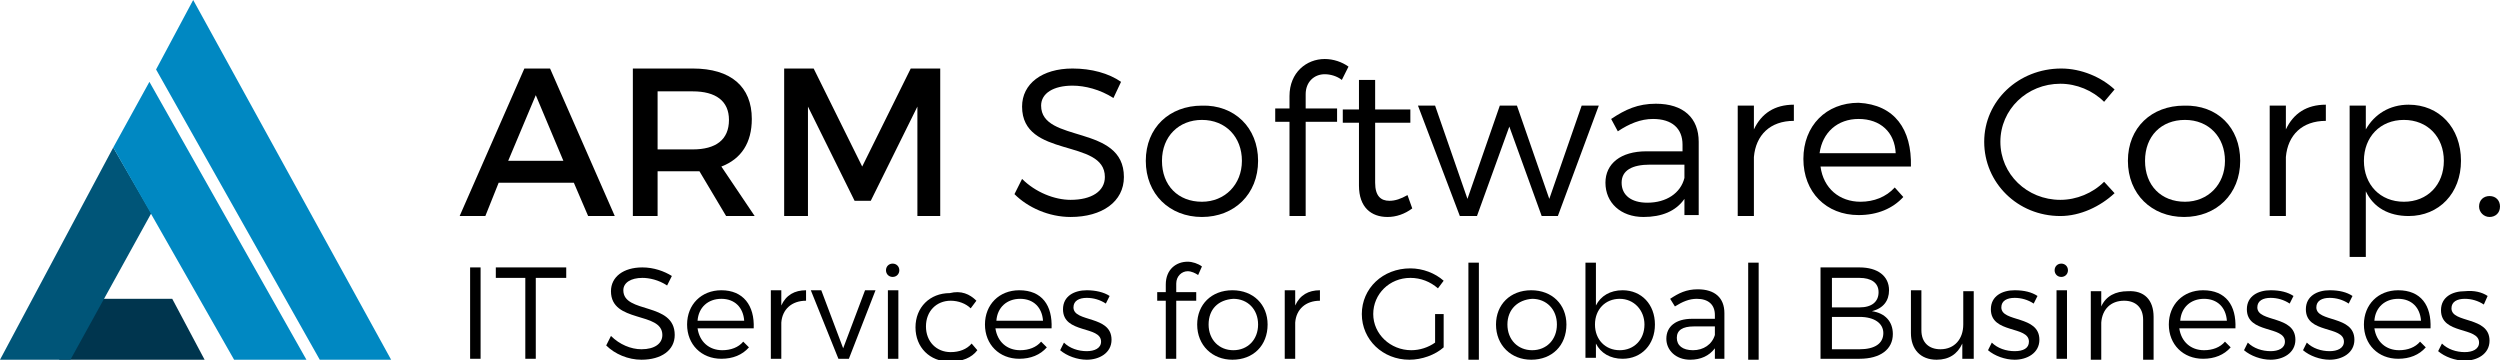
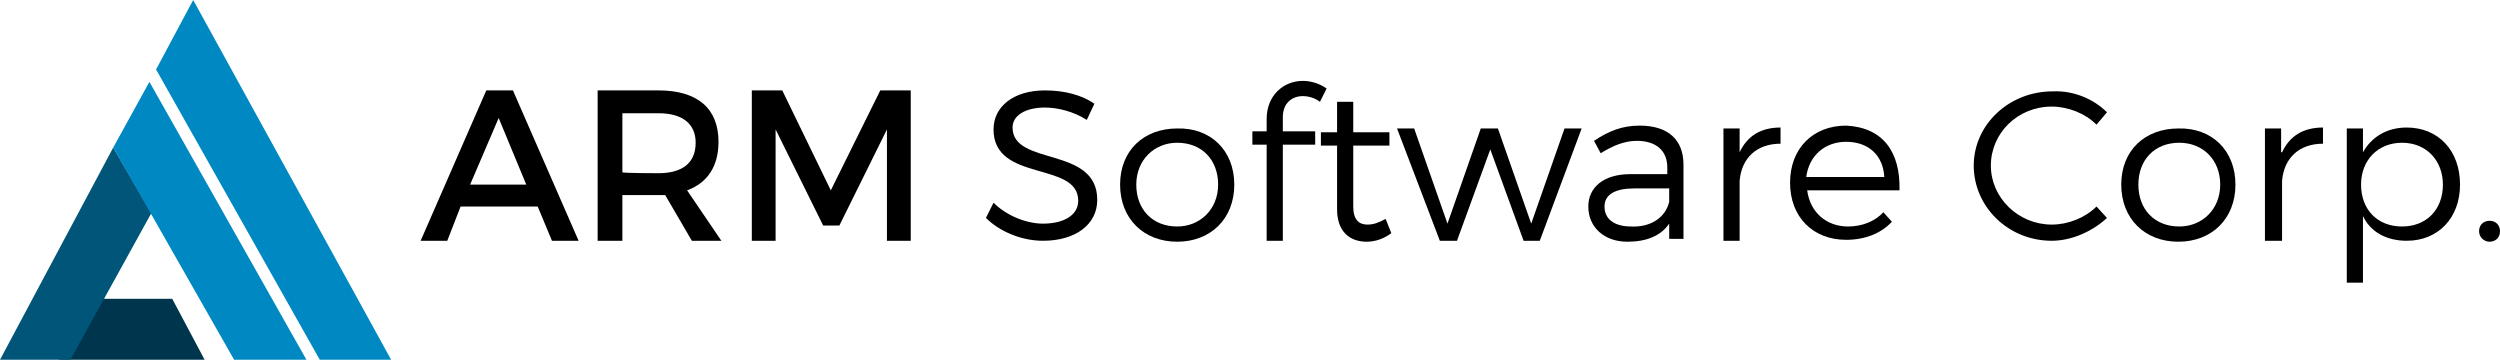
<svg xmlns="http://www.w3.org/2000/svg" version="1.1" id="Layer_1" x="0px" y="0px" viewBox="0 0 262.7 37.8" style="enable-background:new 0 0 262.7 37.8;" xml:space="preserve">
  <style type="text/css">
	.st0{fill:#00354E;}
	.st1{fill:#005578;}
	.st2{fill:#0088C2;}
</style>
  <g>
    <g id="Logo">
      <g id="Logo_ARM_1_">
        <polygon class="st0" points="10.3,31.4 18.1,31.4 21.5,37.8 6.2,37.8    " />
        <polygon class="st1" points="7.4,37.8 15.9,22.4 11.9,15.5 0,37.8    " />
        <polygon class="st2" points="20.3,0 41.1,37.8 33.6,37.8 16.4,7.3    " />
        <polygon class="st2" points="15.7,8.6 11.9,15.5 24.6,37.8 32.2,37.8    " />
      </g>
    </g>
    <g>
-       <path d="M52.4,19.2L51,22.7h-2.7l6.8-15.5h2.7l6.8,15.5h-2.8l-1.5-3.5H52.4z M56.3,10l-2.9,6.9h5.8L56.3,10z" />
-       <path d="M73.5,18c-0.2,0-0.5,0-0.7,0h-3.7v4.7h-2.6V7.2h6.3c4,0,6.2,1.9,6.2,5.3c0,2.5-1.1,4.2-3.2,5l3.5,5.2h-3L73.5,18z     M72.8,15.7c2.4,0,3.8-1,3.8-3.1c0-2-1.4-3-3.8-3h-3.7v6.1H72.8z" />
-       <path d="M96.4,22.7l0-11.5l-4.9,9.9h-1.7l-4.9-9.9v11.5h-2.5V7.2h3.1l5.1,10.3l5.1-10.3h3.1v15.5H96.4z" />
-       <path d="M117.8,8.6l-0.8,1.7c-1.4-0.9-3-1.3-4.3-1.3c-2,0-3.3,0.8-3.3,2.1c0,4,8.7,1.9,8.7,7.5c0,2.6-2.3,4.2-5.6,4.2    c-2.3,0-4.5-1-5.9-2.4l0.8-1.6c1.4,1.4,3.4,2.2,5.1,2.2c2.2,0,3.6-0.9,3.6-2.4c0-4.1-8.7-1.9-8.7-7.4c0-2.4,2.1-4,5.3-4    C114.7,7.2,116.5,7.7,117.8,8.6z" />
-       <path d="M132.2,16.9c0,3.5-2.5,5.9-5.9,5.9c-3.4,0-5.9-2.4-5.9-5.9c0-3.5,2.5-5.8,5.9-5.8C129.7,11,132.2,13.4,132.2,16.9z     M122.1,16.9c0,2.6,1.7,4.3,4.2,4.3c2.4,0,4.2-1.8,4.2-4.3c0-2.5-1.7-4.3-4.2-4.3C123.9,12.6,122.1,14.3,122.1,16.9z" />
-       <path d="M137.2,9.9v1.5h3.3v1.4h-3.3v9.9h-1.7v-9.9H134v-1.4h1.5v-1.3c0-2.5,1.8-3.9,3.7-3.9c0.9,0,1.8,0.3,2.5,0.8L141,8.4    c-0.5-0.4-1.2-0.6-1.8-0.6C138.1,7.8,137.2,8.6,137.2,9.9z" />
-       <path d="M148.4,21.9c-0.8,0.6-1.7,0.9-2.6,0.9c-1.7,0-3-1-3-3.3v-6.6h-1.7v-1.4h1.7V8.4h1.7v3.1l3.7,0v1.4h-3.7v6.3    c0,1.4,0.6,1.9,1.5,1.9c0.6,0,1.2-0.2,1.9-0.6L148.4,21.9z" />
-       <path d="M162,22.7l-3.4-9.4l-3.4,9.4h-1.8L149,11.1h1.8l3.4,9.8l3.4-9.8h1.8l3.4,9.8l3.4-9.8h1.8l-4.3,11.6H162z" />
-       <path d="M177,20.9c-0.9,1.3-2.4,1.9-4.3,1.9c-2.4,0-4-1.5-4-3.6c0-2,1.6-3.3,4.3-3.3h3.8v-0.7c0-1.7-1.1-2.7-3.1-2.7    c-1.3,0-2.5,0.5-3.7,1.3l-0.7-1.3c1.5-1,2.8-1.6,4.7-1.6c2.9,0,4.5,1.5,4.5,4l0,7.7H177V20.9z M177,18.7v-1.4h-3.6    c-1.9,0-3,0.6-3,1.9s1,2.1,2.7,2.1C175.1,21.3,176.6,20.3,177,18.7z" />
-       <path d="M184.3,13.6c0.8-1.7,2.2-2.6,4.2-2.6v1.7c-2.5,0-4,1.5-4.2,3.8v6.2h-1.7V11.1h1.7V13.6z" />
-       <path d="M200.8,17.5h-9.5c0.3,2.3,2,3.7,4.2,3.7c1.4,0,2.7-0.5,3.6-1.5l0.9,1c-1.1,1.2-2.7,1.9-4.7,1.9c-3.4,0-5.8-2.4-5.8-5.9    s2.4-5.9,5.8-5.9C199.1,11,200.9,13.6,200.8,17.5z M199.2,16.1c-0.1-2.2-1.6-3.6-3.9-3.6c-2.2,0-3.8,1.4-4.1,3.6H199.2z" />
-       <path d="M222.2,9.4l-1.1,1.3c-1.2-1.2-2.9-1.9-4.6-1.9c-3.5,0-6.3,2.7-6.3,6.1c0,3.4,2.8,6.1,6.3,6.1c1.7,0,3.4-0.7,4.6-1.9    l1.1,1.2c-1.5,1.4-3.6,2.4-5.7,2.4c-4.5,0-8-3.5-8-7.8c0-4.3,3.6-7.7,8.1-7.7C218.7,7.2,220.8,8.1,222.2,9.4z" />
-       <path d="M235.4,16.9c0,3.5-2.5,5.9-5.9,5.9c-3.4,0-5.9-2.4-5.9-5.9c0-3.5,2.5-5.8,5.9-5.8C233,11,235.4,13.4,235.4,16.9z     M225.4,16.9c0,2.6,1.7,4.3,4.2,4.3c2.4,0,4.2-1.8,4.2-4.3c0-2.5-1.7-4.3-4.2-4.3C227.1,12.6,225.4,14.3,225.4,16.9z" />
-       <path d="M240.2,13.6c0.8-1.7,2.2-2.6,4.2-2.6v1.7c-2.5,0-4,1.5-4.2,3.8v6.2h-1.7V11.1h1.7V13.6z" />
-       <path d="M258.6,16.9c0,3.4-2.3,5.8-5.5,5.8c-2.1,0-3.7-0.9-4.5-2.6V27h-1.7V11.1h1.7v2.5c0.9-1.6,2.5-2.6,4.5-2.6    C256.3,11,258.6,13.4,258.6,16.9z M256.8,16.9c0-2.5-1.7-4.3-4.2-4.3c-2.5,0-4.2,1.8-4.2,4.3c0,2.5,1.7,4.3,4.2,4.3    C255.1,21.2,256.8,19.4,256.8,16.9z" />
-       <path d="M262.7,21.7c0,0.7-0.5,1.1-1.1,1.1c-0.6,0-1.1-0.5-1.1-1.1c0-0.7,0.5-1.1,1.1-1.1C262.3,20.6,262.7,21.1,262.7,21.7z" />
-       <path d="M49.4,37.7v-9.6h1.1v9.6H49.4z" />
-       <path d="M56.3,29.2v8.5h-1.1v-8.5h-3.1v-1.1h7.4v1.1H56.3z" />
-       <path d="M70.6,29l-0.5,1c-0.9-0.6-1.9-0.8-2.6-0.8c-1.2,0-2,0.5-2,1.3c0,2.5,5.4,1.2,5.4,4.7c0,1.6-1.4,2.6-3.5,2.6    c-1.4,0-2.8-0.6-3.7-1.5l0.5-1c0.9,0.9,2.1,1.4,3.2,1.4c1.4,0,2.2-0.6,2.2-1.5c0-2.5-5.4-1.2-5.4-4.6c0-1.5,1.3-2.5,3.3-2.5    C68.7,28.1,69.8,28.5,70.6,29z" />
-       <path d="M79.2,34.5h-5.9c0.2,1.4,1.2,2.3,2.6,2.3c0.9,0,1.7-0.3,2.2-0.9l0.6,0.6c-0.7,0.8-1.7,1.2-2.9,1.2c-2.1,0-3.6-1.5-3.6-3.6    c0-2.1,1.5-3.6,3.6-3.6C78.1,30.5,79.3,32.1,79.2,34.5z M78.2,33.7c-0.1-1.4-1-2.3-2.4-2.3c-1.4,0-2.4,0.9-2.5,2.3H78.2z" />
-       <path d="M82.1,32.1c0.5-1.1,1.4-1.6,2.6-1.6v1.1c-1.5,0-2.5,0.9-2.6,2.3v3.8H81v-7.2h1.1V32.1z" />
-       <path d="M88.1,37.7l-2.9-7.2h1.1l2.3,6.1l2.3-6.1h1.1l-2.8,7.2H88.1z" />
-       <path d="M94.5,28.4c0,0.4-0.3,0.7-0.7,0.7s-0.7-0.3-0.7-0.7c0-0.4,0.3-0.7,0.7-0.7S94.5,28,94.5,28.4z M93.3,37.7v-7.2h1.1v7.2    H93.3z" />
-       <path d="M102.6,31.6l-0.6,0.8c-0.5-0.5-1.3-0.8-2.1-0.8c-1.5,0-2.6,1.1-2.6,2.7c0,1.6,1.1,2.7,2.6,2.7c0.9,0,1.7-0.3,2.2-0.9    l0.6,0.7c-0.6,0.8-1.6,1.2-2.9,1.2c-2.1,0-3.6-1.5-3.6-3.6c0-2.1,1.5-3.6,3.6-3.6C101,30.5,101.9,30.9,102.6,31.6z" />
-       <path d="M110.5,34.5h-5.9c0.2,1.4,1.2,2.3,2.6,2.3c0.9,0,1.7-0.3,2.2-0.9l0.6,0.6c-0.7,0.8-1.7,1.2-2.9,1.2    c-2.1,0-3.6-1.5-3.6-3.6c0-2.1,1.5-3.6,3.6-3.6C109.5,30.5,110.6,32.1,110.5,34.5z M109.6,33.7c-0.1-1.4-1-2.3-2.4-2.3    c-1.4,0-2.4,0.9-2.5,2.3H109.6z" />
-       <path d="M116.6,31.1l-0.4,0.8c-0.6-0.4-1.3-0.6-2-0.6c-0.8,0-1.4,0.3-1.4,1c0,1.6,4,0.8,4,3.4c0,1.4-1.3,2.1-2.6,2.1    c-1,0-2.1-0.4-2.8-1l0.4-0.8c0.6,0.6,1.5,0.9,2.4,0.9c0.8,0,1.5-0.3,1.5-1c0-1.7-4-0.8-4-3.4c0-1.4,1.2-2,2.5-2    C115.1,30.5,116,30.7,116.6,31.1z" />
-       <path d="M123.6,29.8v0.9h2.1v0.9h-2.1v6.1h-1.1v-6.1h-0.9v-0.9h0.9v-0.8c0-1.6,1.1-2.4,2.3-2.4c0.5,0,1.1,0.2,1.5,0.5l-0.4,0.9    c-0.3-0.2-0.7-0.4-1.1-0.4C124.2,28.5,123.6,29,123.6,29.8z" />
-       <path d="M133.2,34.1c0,2.2-1.5,3.7-3.7,3.7c-2.1,0-3.7-1.5-3.7-3.7c0-2.1,1.5-3.6,3.7-3.6C131.7,30.5,133.2,32,133.2,34.1z     M127,34.1c0,1.6,1.1,2.7,2.6,2.7c1.5,0,2.6-1.1,2.6-2.7c0-1.6-1.1-2.7-2.6-2.7C128,31.5,127,32.5,127,34.1z" />
-       <path d="M136.1,32.1c0.5-1.1,1.4-1.6,2.6-1.6v1.1c-1.5,0-2.5,0.9-2.6,2.3v3.8h-1.1v-7.2h1.1V32.1z" />
-       <path d="M151.7,33v3.5c-0.9,0.8-2.3,1.3-3.6,1.3c-2.8,0-5-2.1-5-4.8s2.2-4.8,5.1-4.8c1.3,0,2.6,0.5,3.5,1.3l-0.6,0.8    c-0.8-0.7-1.8-1.1-2.9-1.1c-2.2,0-3.9,1.7-3.9,3.8c0,2.1,1.8,3.8,4,3.8c0.9,0,1.8-0.3,2.5-0.8V33H151.7z" />
-       <path d="M154.3,37.7V27.6h1.1v10.2H154.3z" />
-       <path d="M164.6,34.1c0,2.2-1.5,3.7-3.7,3.7c-2.1,0-3.7-1.5-3.7-3.7c0-2.1,1.5-3.6,3.7-3.6C163.1,30.5,164.6,32,164.6,34.1z     M158.4,34.1c0,1.6,1.1,2.7,2.6,2.7c1.5,0,2.6-1.1,2.6-2.7c0-1.6-1.1-2.7-2.6-2.7C159.5,31.5,158.4,32.5,158.4,34.1z" />
-       <path d="M173.9,34.1c0,2.1-1.4,3.6-3.4,3.6c-1.3,0-2.3-0.6-2.8-1.6v1.5h-1.1V27.6h1.1v4.5c0.5-1,1.5-1.6,2.8-1.6    C172.5,30.5,173.9,32,173.9,34.1z M172.8,34.1c0-1.5-1.1-2.7-2.6-2.7c-1.5,0-2.6,1.1-2.6,2.7c0,1.6,1.1,2.7,2.6,2.7    C171.7,36.8,172.8,35.7,172.8,34.1z" />
-       <path d="M180.2,36.6c-0.6,0.8-1.5,1.2-2.6,1.2c-1.5,0-2.5-1-2.5-2.2c0-1.3,1-2.1,2.7-2.1h2.4v-0.4c0-1.1-0.7-1.7-1.9-1.7    c-0.8,0-1.5,0.3-2.3,0.8l-0.5-0.8c0.9-0.6,1.7-1,2.9-1c1.8,0,2.8,0.9,2.8,2.5l0,4.8h-1V36.6z M180.2,35.2v-0.9H178    c-1.2,0-1.8,0.4-1.8,1.2c0,0.8,0.6,1.3,1.7,1.3C179,36.8,179.9,36.2,180.2,35.2z" />
-       <path d="M183.7,37.7V27.6h1.1v10.2H183.7z" />
-       <path d="M195.4,28.1c1.9,0,3.1,0.9,3.1,2.4c0,1.1-0.6,1.9-1.8,2.2c1.4,0.2,2.2,1.1,2.2,2.4c0,1.6-1.3,2.6-3.5,2.6h-4.1v-9.6H195.4    z M192.5,32.3h2.9c1.3,0,2-0.6,2-1.6c0-1-0.8-1.5-2-1.5h-2.9V32.3z M192.5,36.7h2.9c1.6,0,2.5-0.6,2.5-1.7c0-1-0.9-1.7-2.5-1.7    h-2.9V36.7z" />
-       <path d="M207.3,37.7h-1.1v-1.6c-0.5,1.1-1.4,1.7-2.7,1.7c-1.7,0-2.7-1.1-2.7-2.8v-4.5h1.1v4.2c0,1.3,0.8,2,2,2    c1.5,0,2.4-1.1,2.4-2.6v-3.5h1.1V37.7z" />
-       <path d="M214.1,31.1l-0.4,0.8c-0.6-0.4-1.3-0.6-2-0.6c-0.8,0-1.4,0.3-1.4,1c0,1.6,4,0.8,4,3.4c0,1.4-1.3,2.1-2.6,2.1    c-1,0-2.1-0.4-2.8-1l0.4-0.8c0.6,0.6,1.5,0.9,2.4,0.9s1.5-0.3,1.5-1c0-1.7-4-0.8-4-3.4c0-1.4,1.2-2,2.5-2    C212.7,30.5,213.5,30.7,214.1,31.1z" />
-       <path d="M217.3,28.4c0,0.4-0.3,0.7-0.7,0.7c-0.4,0-0.7-0.3-0.7-0.7c0-0.4,0.3-0.7,0.7-0.7C217,27.7,217.3,28,217.3,28.4z     M216.1,37.7v-7.2h1.1v7.2H216.1z" />
-       <path d="M226.3,33.3v4.5h-1.1v-4.2c0-1.3-0.8-2-2-2c-1.4,0-2.3,0.9-2.4,2.3v3.9h-1.1v-7.2h1.1v1.6c0.5-1.1,1.5-1.6,2.8-1.6    C225.3,30.5,226.3,31.5,226.3,33.3z" />
-       <path d="M234.9,34.5H229c0.2,1.4,1.2,2.3,2.6,2.3c0.9,0,1.7-0.3,2.2-0.9l0.6,0.6c-0.7,0.8-1.7,1.2-2.9,1.2c-2.1,0-3.6-1.5-3.6-3.6    c0-2.1,1.5-3.6,3.6-3.6C233.9,30.5,235,32.1,234.9,34.5z M234,33.7c-0.1-1.4-1-2.3-2.4-2.3c-1.4,0-2.4,0.9-2.5,2.3H234z" />
-       <path d="M241,31.1l-0.4,0.8c-0.6-0.4-1.3-0.6-2-0.6c-0.8,0-1.4,0.3-1.4,1c0,1.6,4,0.8,4,3.4c0,1.4-1.3,2.1-2.6,2.1    c-1,0-2.1-0.4-2.8-1l0.4-0.8c0.6,0.6,1.5,0.9,2.4,0.9c0.8,0,1.5-0.3,1.5-1c0-1.7-4-0.8-4-3.4c0-1.4,1.2-2,2.5-2    C239.6,30.5,240.4,30.7,241,31.1z" />
-       <path d="M247.2,31.1l-0.4,0.8c-0.6-0.4-1.3-0.6-2-0.6c-0.8,0-1.4,0.3-1.4,1c0,1.6,4,0.8,4,3.4c0,1.4-1.3,2.1-2.6,2.1    c-1,0-2.1-0.4-2.8-1l0.4-0.8c0.6,0.6,1.5,0.9,2.4,0.9c0.8,0,1.5-0.3,1.5-1c0-1.7-4-0.8-4-3.4c0-1.4,1.2-2,2.5-2    C245.8,30.5,246.6,30.7,247.2,31.1z" />
-       <path d="M255.4,34.5h-5.9c0.2,1.4,1.2,2.3,2.6,2.3c0.9,0,1.7-0.3,2.2-0.9l0.6,0.6c-0.7,0.8-1.7,1.2-2.9,1.2    c-2.1,0-3.6-1.5-3.6-3.6c0-2.1,1.5-3.6,3.6-3.6C254.4,30.5,255.5,32.1,255.4,34.5z M254.4,33.7c-0.1-1.4-1-2.3-2.4-2.3    c-1.4,0-2.4,0.9-2.5,2.3H254.4z" />
-       <path d="M261.4,31.1L261,32c-0.6-0.4-1.3-0.6-2-0.6c-0.8,0-1.4,0.3-1.4,1c0,1.6,4,0.8,4,3.4c0,1.4-1.3,2.1-2.6,2.1    c-1,0-2.1-0.4-2.8-1l0.4-0.8c0.6,0.6,1.5,0.9,2.4,0.9c0.8,0,1.5-0.3,1.5-1c0-1.7-4-0.8-4-3.4c0-1.4,1.2-2,2.5-2    C260,30.5,260.8,30.7,261.4,31.1z" />
+       <path d="M48.4,21.7L47,25.3h-2.8l6.9-15.8h2.8l6.9,15.8H58l-1.5-3.6H48.4z M52.4,12.4l-3,7h5.9L52.4,12.4z" />
+       <path d="M69.9,20.5c-0.2,0-0.5,0-0.7,0h-3.8v4.8h-2.6V9.5h6.4c4.1,0,6.3,1.9,6.3,5.4c0,2.5-1.1,4.3-3.3,5.1l3.6,5.3h-3.1    L69.9,20.5z M69.2,18.2c2.4,0,3.9-1,3.9-3.2c0-2-1.4-3.1-3.9-3.1h-3.8v6.2C65.4,18.2,69.2,18.2,69.2,18.2z" />
+       <path d="M93.2,25.3V13.6l-5,10.1h-1.7l-5-10.1v11.7H79V9.5h3.2L87.3,20l5.2-10.5h3.2v15.8H93.2z" />
+       <path d="M115,10.9l-0.8,1.7c-1.4-0.9-3.1-1.3-4.4-1.3c-2,0-3.4,0.8-3.4,2.1c0,4.1,8.9,1.9,8.9,7.6c0,2.6-2.3,4.3-5.7,4.3    c-2.3,0-4.6-1-6-2.4l0.8-1.6c1.4,1.4,3.5,2.2,5.2,2.2c2.2,0,3.7-0.9,3.7-2.4c0-4.2-8.9-1.9-8.9-7.5c0-2.4,2.1-4.1,5.4-4.1    C111.9,9.5,113.7,10,115,10.9z" />
+       <path d="M129.7,19.4c0,3.6-2.5,6-6,6c-3.5,0-6-2.4-6-6s2.5-5.9,6-5.9C127.2,13.4,129.7,15.8,129.7,19.4z M119.4,19.4    c0,2.6,1.7,4.4,4.3,4.4c2.4,0,4.3-1.8,4.3-4.4s-1.7-4.4-4.3-4.4C121.3,15,119.4,16.8,119.4,19.4z" />
+       <path d="M134.8,12.3v1.5h3.4v1.4h-3.4v10.1h-1.7V15.2h-1.5v-1.4h1.5v-1.3c0-2.5,1.8-4,3.8-4c0.9,0,1.8,0.3,2.5,0.8l-0.7,1.4    c-0.5-0.4-1.2-0.6-1.8-0.6C135.7,10.1,134.8,10.9,134.8,12.3z" />
+       <path d="M146.2,24.5c-0.8,0.6-1.7,0.9-2.6,0.9c-1.7,0-3.1-1-3.1-3.4v-6.7h-1.7v-1.4h1.7v-3.2h1.7v3.2h3.8v1.4h-3.8v6.4    c0,1.4,0.6,1.9,1.5,1.9c0.6,0,1.2-0.2,1.9-0.6L146.2,24.5z" />
+       <path d="M160.1,25.3l-3.5-9.6l-3.5,9.6h-1.8l-4.5-11.8h1.8l3.5,10l3.5-10h1.8l3.5,10l3.5-10h1.8l-4.4,11.8H160.1z" />
+       <path d="M175.4,23.5c-0.9,1.3-2.4,1.9-4.4,1.9c-2.4,0-4.1-1.5-4.1-3.7c0-2,1.6-3.4,4.4-3.4h3.9v-0.7c0-1.7-1.1-2.8-3.2-2.8    c-1.3,0-2.5,0.5-3.8,1.3l-0.7-1.3c1.5-1,2.9-1.6,4.8-1.6c3,0,4.6,1.5,4.6,4.1v7.8h-1.5V23.5z M175.4,21.2v-1.4h-3.7    c-1.9,0-3.1,0.6-3.1,1.9c0,1.3,1,2.1,2.8,2.1C173.4,23.9,175,22.9,175.4,21.2z" />
+       <path d="M182.8,16c0.8-1.7,2.2-2.6,4.3-2.6v1.7c-2.5,0-4.1,1.5-4.3,3.9v6.3h-1.7V13.5h1.7V16z" />
+       <path d="M199.6,20h-9.7c0.3,2.3,2,3.8,4.3,3.8c1.4,0,2.8-0.5,3.7-1.5l0.9,1c-1.1,1.2-2.8,1.9-4.8,1.9c-3.5,0-5.9-2.4-5.9-6    s2.4-6,5.9-6C197.9,13.4,199.7,16,199.6,20z M198,18.6c-0.1-2.2-1.6-3.7-4-3.7c-2.2,0-3.9,1.4-4.2,3.7H198z" />
+       <path d="M221.4,11.8l-1.1,1.3c-1.2-1.2-3-1.9-4.7-1.9c-3.6,0-6.4,2.8-6.4,6.2s2.9,6.2,6.4,6.2c1.7,0,3.5-0.7,4.7-1.9l1.1,1.2    c-1.5,1.4-3.7,2.4-5.8,2.4c-4.6,0-8.2-3.6-8.2-7.9s3.7-7.8,8.3-7.8C217.9,9.5,220,10.4,221.4,11.8z" />
+       <path d="M234.9,19.4c0,3.6-2.5,6-6,6s-6-2.4-6-6s2.5-5.9,6-5.9C232.4,13.4,234.9,15.8,234.9,19.4z M224.7,19.4    c0,2.6,1.7,4.4,4.3,4.4c2.4,0,4.3-1.8,4.3-4.4S231.5,15,229,15C226.4,15,224.7,16.8,224.7,19.4z" />
+       <path d="M239.8,16c0.8-1.7,2.2-2.6,4.3-2.6v1.7c-2.5,0-4.1,1.5-4.3,3.9v6.3H238V13.5h1.7V16z" />
+       <path d="M258.5,19.4c0,3.5-2.3,5.9-5.6,5.9c-2.1,0-3.8-0.9-4.6-2.6v7h-1.7V13.5h1.7V16c0.9-1.6,2.5-2.6,4.6-2.6    C256.2,13.4,258.5,15.8,258.5,19.4z M256.7,19.4c0-2.5-1.7-4.4-4.3-4.4c-2.5,0-4.3,1.8-4.3,4.4s1.7,4.4,4.3,4.4    C255,23.8,256.7,22,256.7,19.4z" />
+       <path d="M262.7,24.3c0,0.7-0.5,1.1-1.1,1.1s-1.1-0.5-1.1-1.1c0-0.7,0.5-1.1,1.1-1.1C262.3,23.2,262.7,23.7,262.7,24.3z" />
    </g>
  </g>
</svg>
